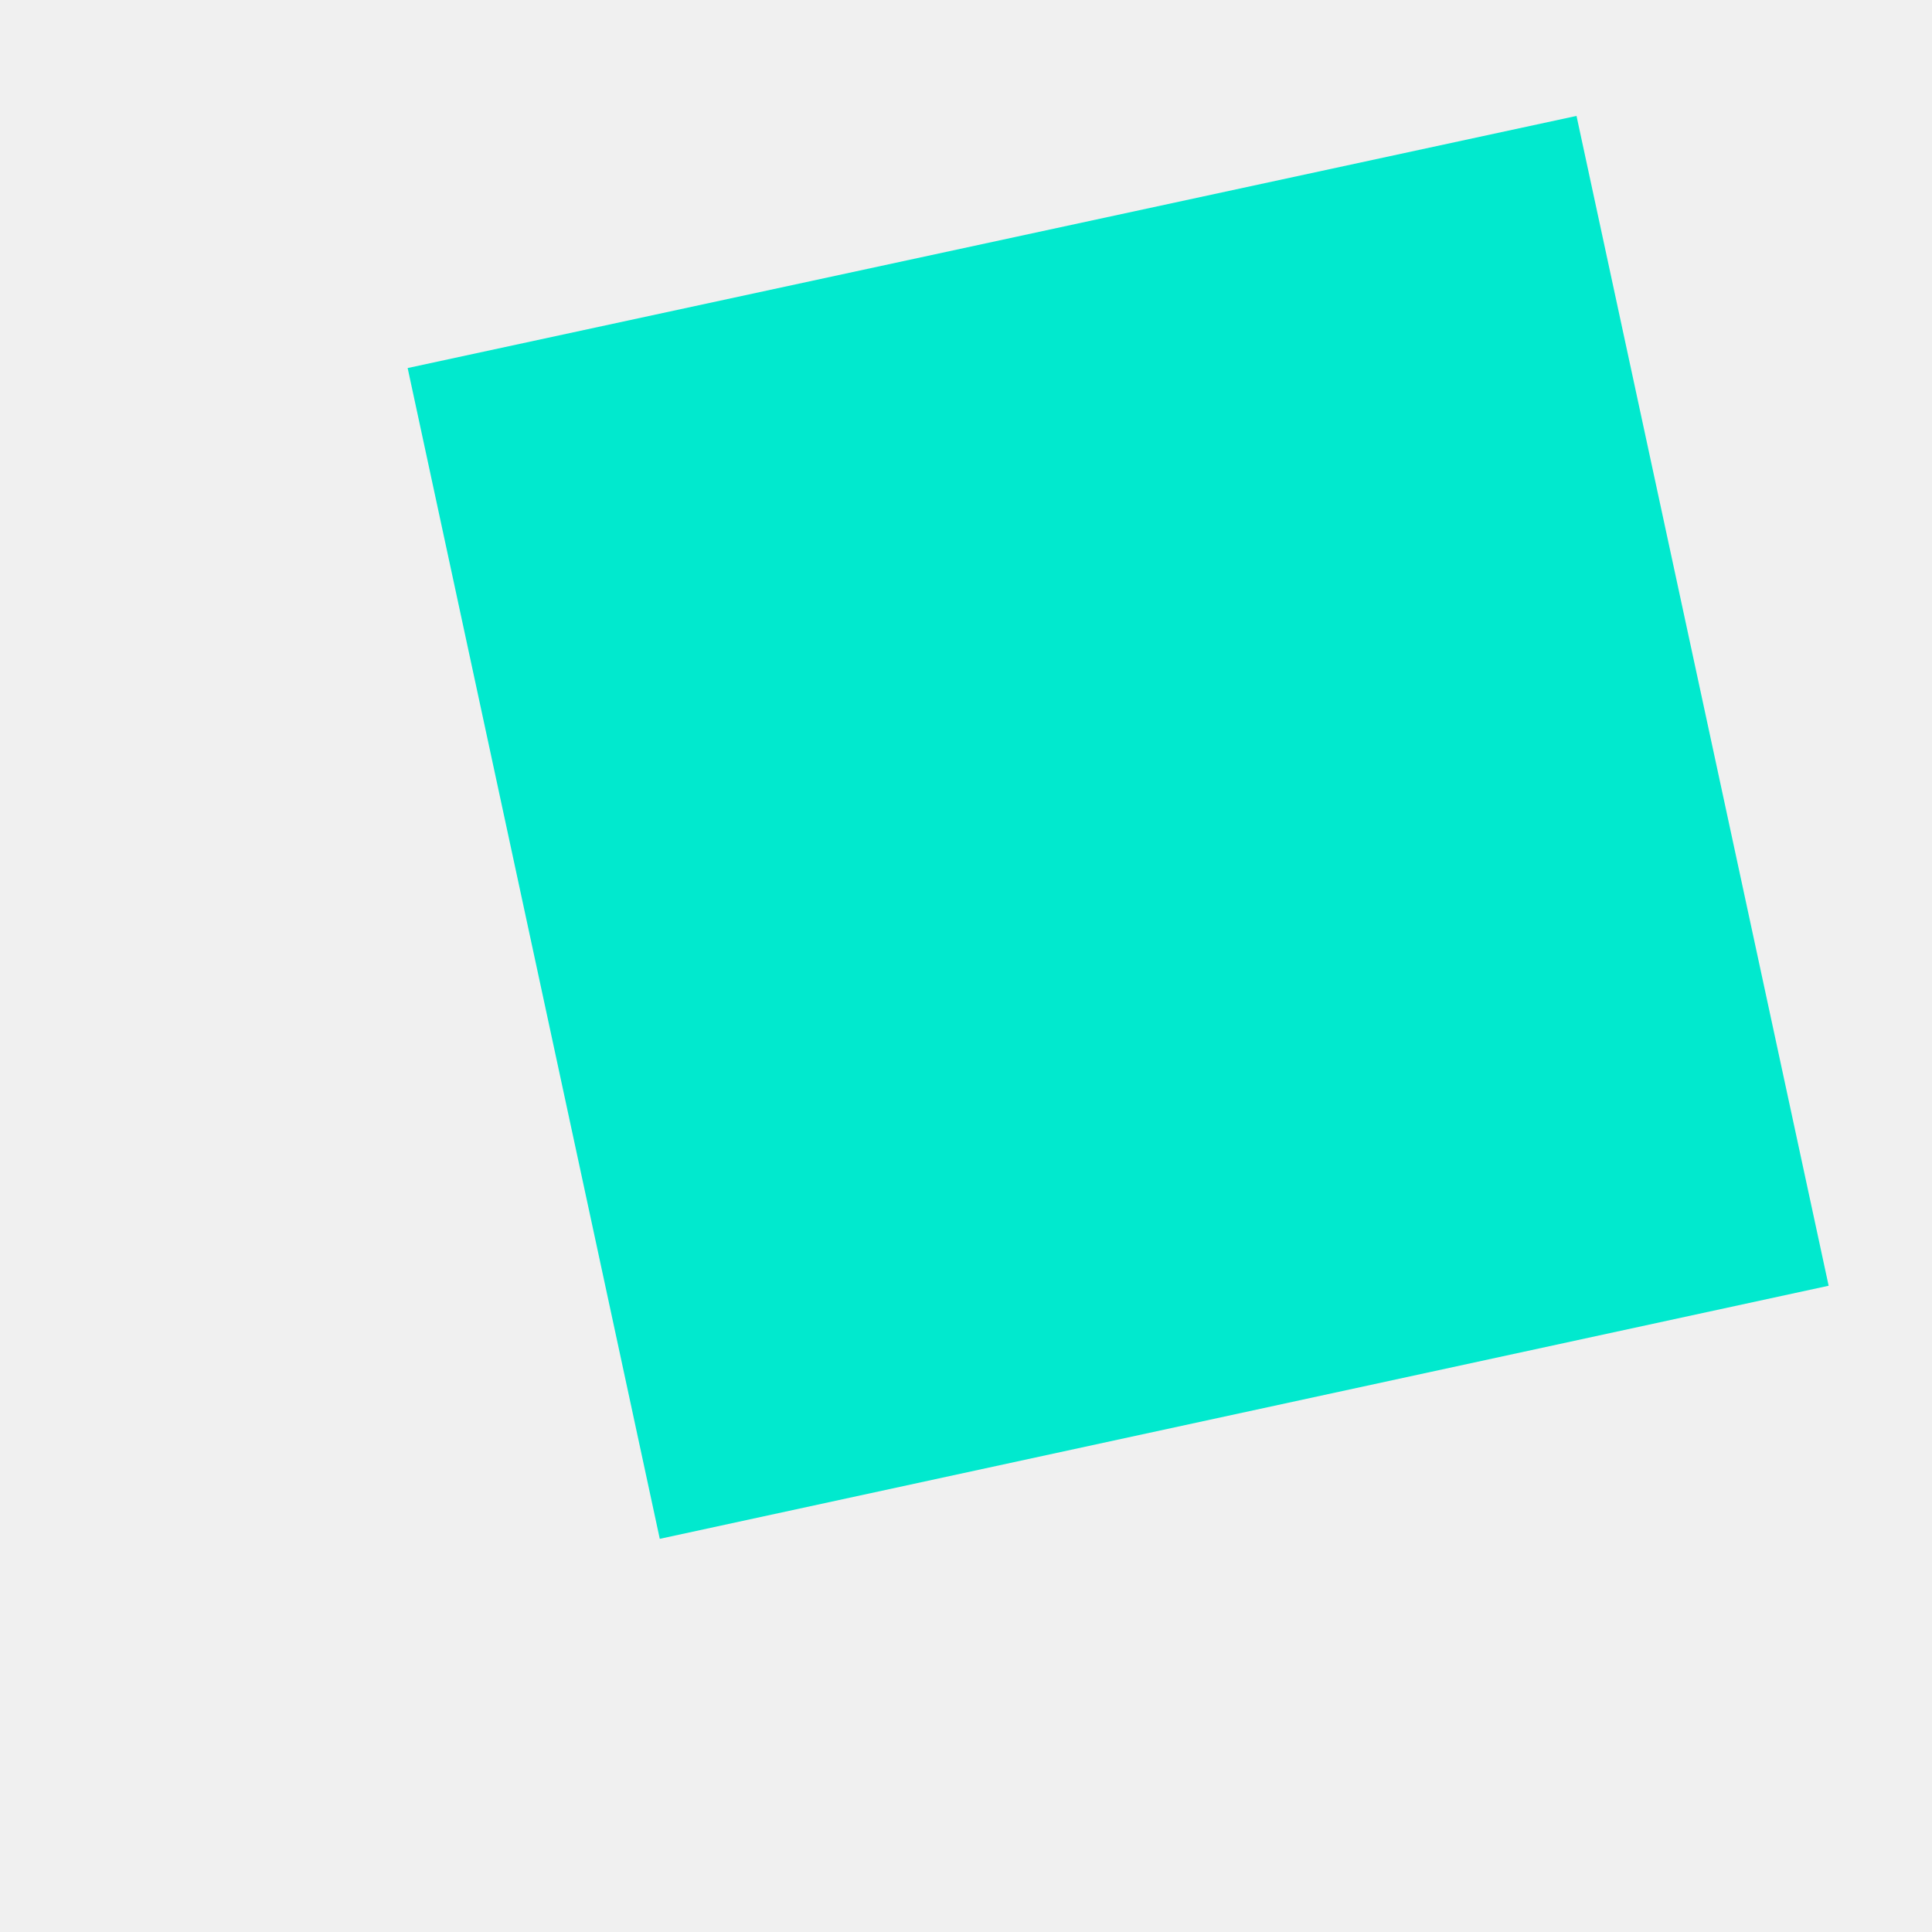
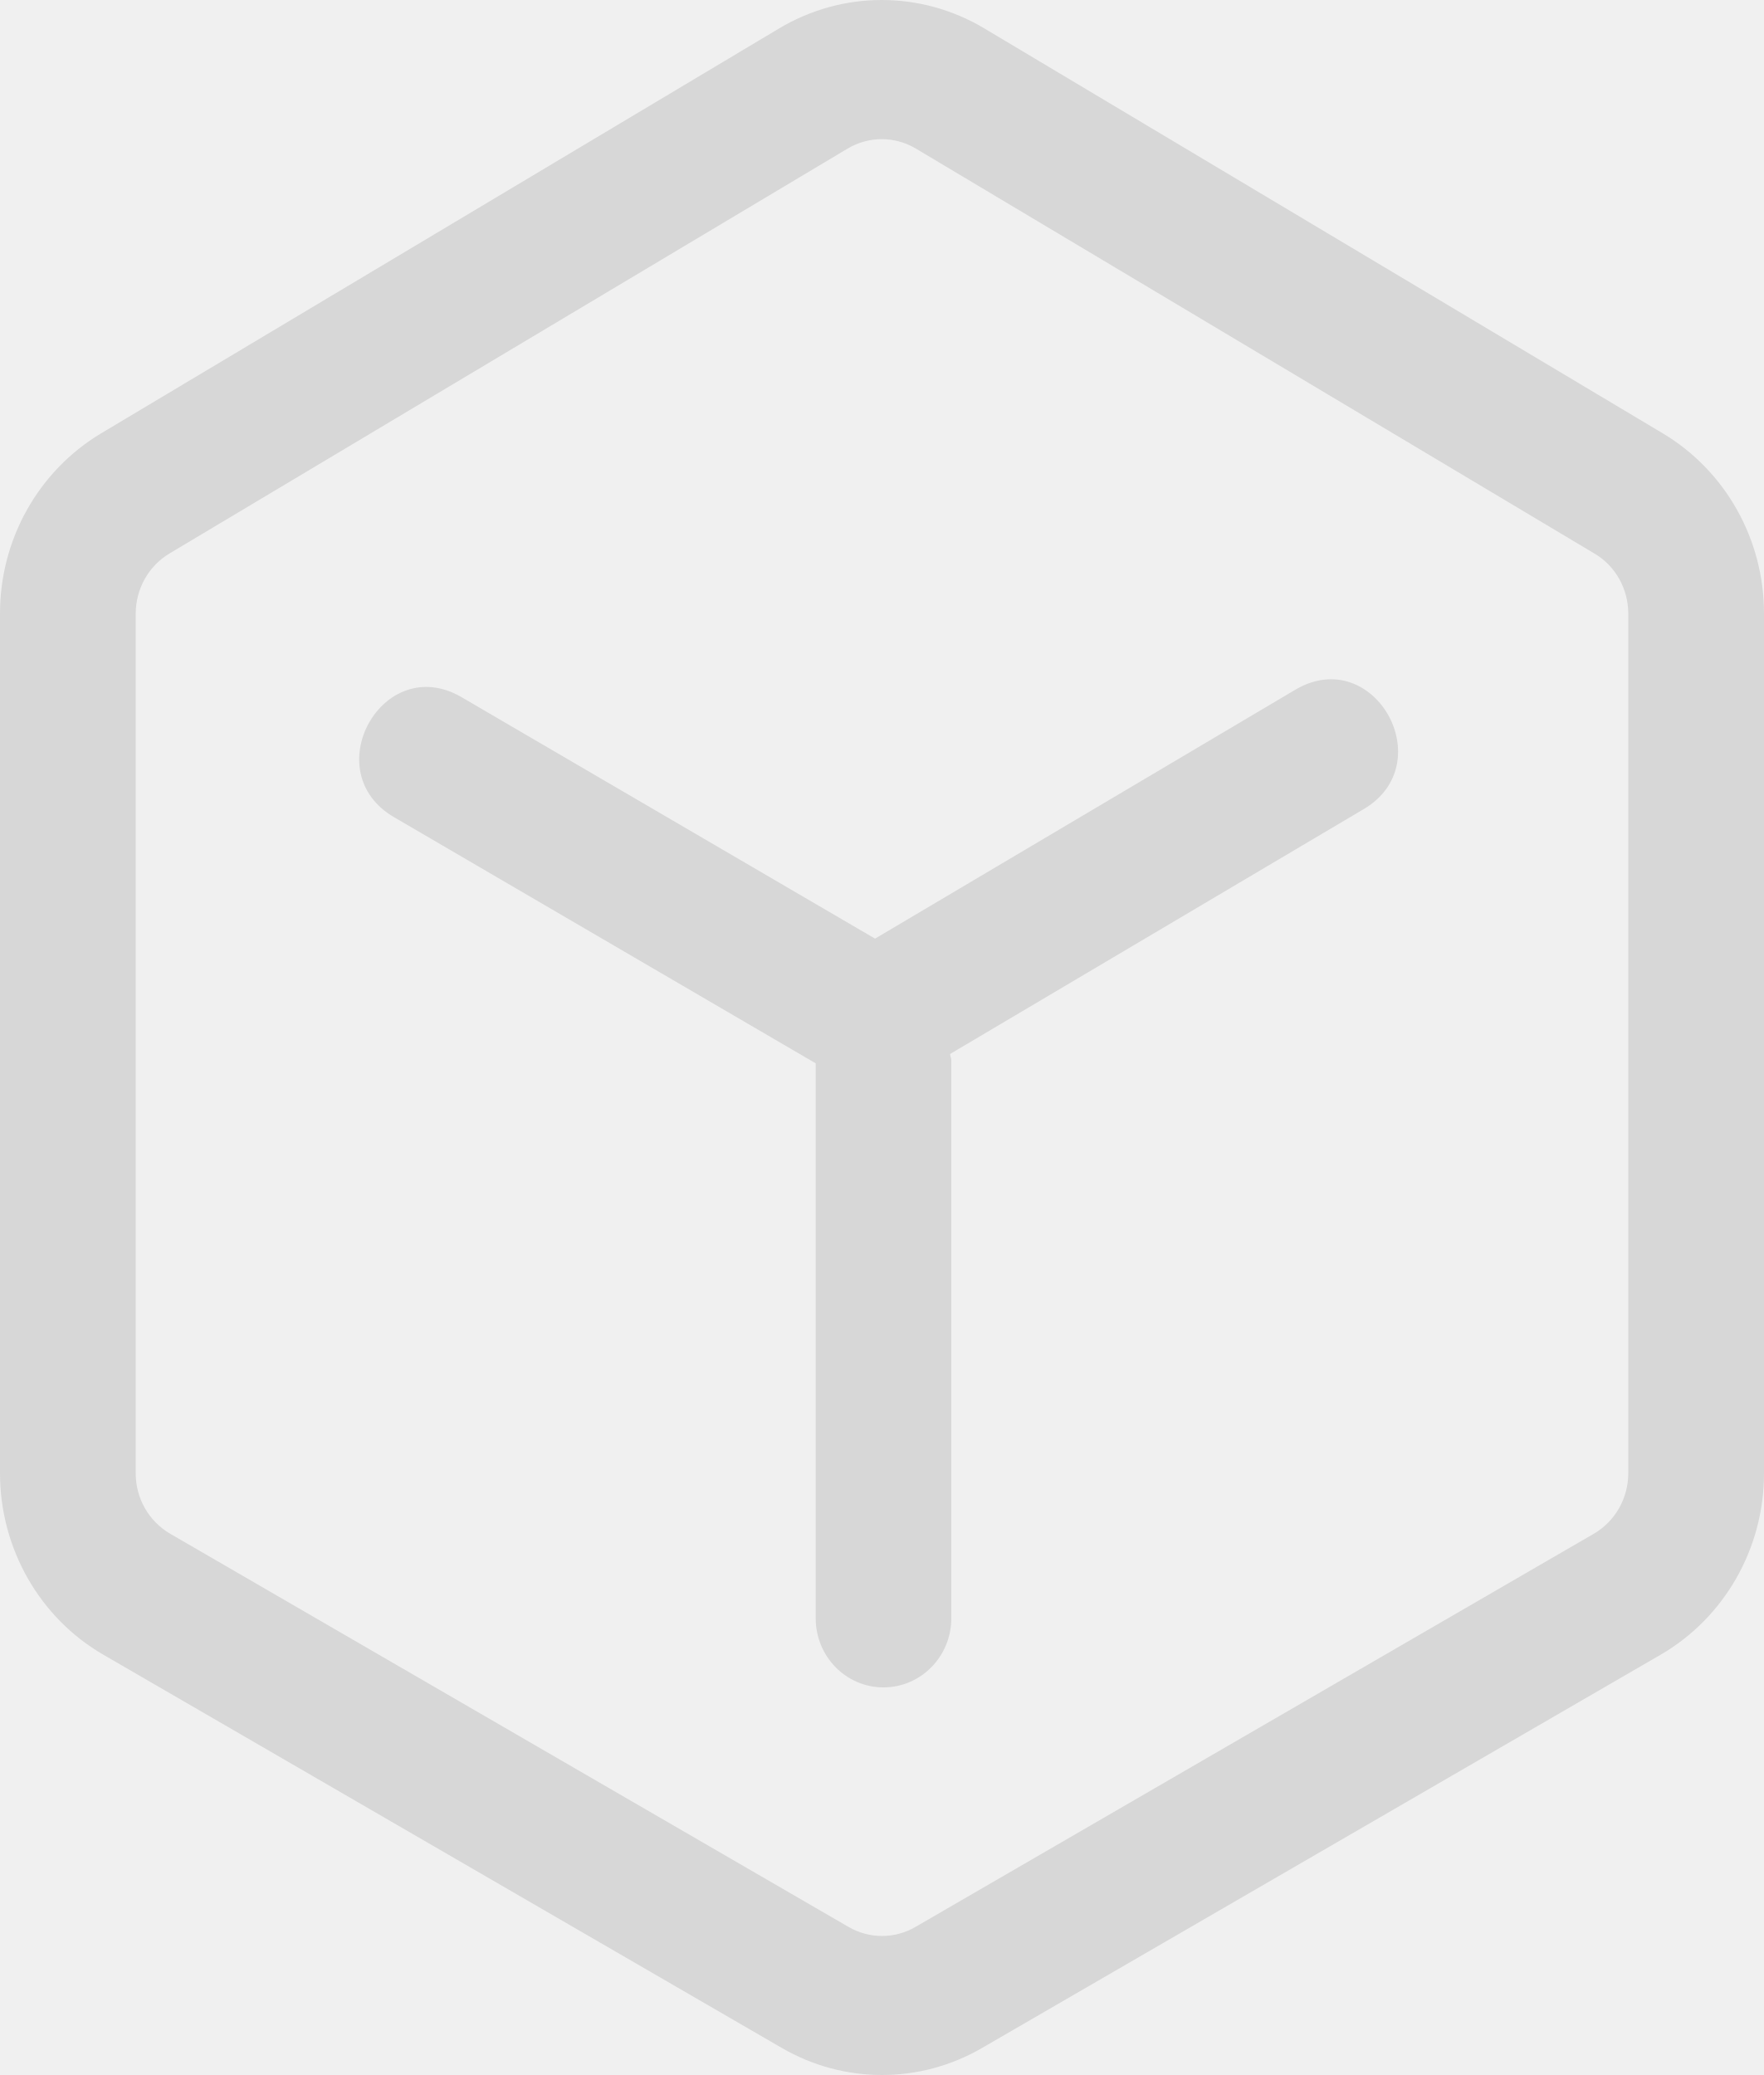
- <svg xmlns="http://www.w3.org/2000/svg" version="1.1" width="2px" height="2px">
+ <svg xmlns="http://www.w3.org/2000/svg" version="1.1" width="17px" height="20px">
  <defs>
    <pattern id="BGPattern" patternUnits="userSpaceOnUse" alignment="0 0" imageRepeat="None" />
-     <mask fill="white" id="Clip286">
-       <path d="M 1.893 1.331  L 1.632 0.12  L 0.422 0.381  L 0.683 1.593  L 1.893 1.331  Z " fill-rule="evenodd" />
+     <mask fill="white" id="Clip894">
+       <path d="M 13.135 7.803  C 13.893 7.365  13.246 6.205  12.488 6.645  L 8.433 9.047  L 4.447 6.719  C 3.689 6.279  3.042 7.439  3.8 7.878  L 7.861 10.249  L 7.861 15.597  C 7.861 15.966  8.153 16.264  8.514 16.264  C 8.875 16.264  9.168 15.966  9.168 15.597  L 9.168 10.222  C 9.168 10.2  9.158 10.181  9.156 10.159  L 13.135 7.803  Z M 17 5.915  C 17.001 5.2  16.63 4.539  16.025 4.177  L 9.485 0.273  C 8.875 -0.091  8.12 -0.091  7.51 0.273  L 0.974 4.177  C 0.37 4.539  -0.001 5.2  0 5.915  L 0 14.199  C 0 14.924  0.381 15.593  0.996 15.949  L 7.534 19.739  C 8.133 20.087  8.867 20.087  9.465 19.739  L 16.004 15.949  C 16.62 15.591  17.001 14.923  17 14.199  L 17 5.915  Z M 15.692 5.915  L 15.692 14.199  C 15.692 14.441  15.565 14.664  15.36 14.783  L 8.822 18.573  C 8.622 18.689  8.378 18.689  8.178 18.573  L 1.64 14.783  C 1.434 14.663  1.307 14.441  1.308 14.199  L 1.308 5.915  C 1.308 5.676  1.431 5.456  1.633 5.335  L 8.169 1.432  C 8.372 1.311  8.623 1.311  8.826 1.432  L 15.367 5.336  C 15.569 5.455  15.692 5.676  15.692 5.915  Z " fill-rule="evenodd" />
    </mask>
  </defs>
-   <g transform="matrix(1 0 0 1 -28 -50 )">
-     <path d="M 1.893 1.331  L 1.632 0.12  L 0.422 0.381  L 0.683 1.593  L 1.893 1.331  Z " fill-rule="nonzero" fill="rgba(1, 233, 206, 1)" stroke="none" transform="matrix(1 0 0 1 28 50 )" class="fill" />
-     <path d="M 1.893 1.331  L 1.632 0.12  L 0.422 0.381  L 0.683 1.593  L 1.893 1.331  Z " stroke-width="0" stroke-dasharray="0" stroke="rgba(255, 255, 255, 0)" fill="none" transform="matrix(1 0 0 1 28 50 )" class="stroke" mask="url(#Clip286)" />
+   <g transform="matrix(1 0 0 1 -41 -6 )">
+     <path d="M 13.135 7.803  C 13.893 7.365  13.246 6.205  12.488 6.645  L 8.433 9.047  L 4.447 6.719  C 3.689 6.279  3.042 7.439  3.8 7.878  L 7.861 10.249  L 7.861 15.597  C 7.861 15.966  8.153 16.264  8.514 16.264  C 8.875 16.264  9.168 15.966  9.168 15.597  L 9.168 10.222  C 9.168 10.2  9.158 10.181  9.156 10.159  L 13.135 7.803  Z M 17 5.915  C 17.001 5.2  16.63 4.539  16.025 4.177  L 9.485 0.273  C 8.875 -0.091  8.12 -0.091  7.51 0.273  L 0.974 4.177  C 0.37 4.539  -0.001 5.2  0 5.915  L 0 14.199  C 0 14.924  0.381 15.593  0.996 15.949  L 7.534 19.739  C 8.133 20.087  8.867 20.087  9.465 19.739  L 16.004 15.949  C 16.62 15.591  17.001 14.923  17 14.199  L 17 5.915  Z M 15.692 5.915  L 15.692 14.199  C 15.692 14.441  15.565 14.664  15.36 14.783  L 8.822 18.573  C 8.622 18.689  8.378 18.689  8.178 18.573  L 1.64 14.783  C 1.434 14.663  1.307 14.441  1.308 14.199  L 1.308 5.915  C 1.308 5.676  1.431 5.456  1.633 5.335  L 8.169 1.432  C 8.372 1.311  8.623 1.311  8.826 1.432  L 15.367 5.336  C 15.569 5.455  15.692 5.676  15.692 5.915  Z " fill-rule="nonzero" fill="rgba(215, 215, 215, 1)" stroke="none" transform="matrix(1 0 0 1 41 6 )" class="fill" />
+     <path d="M 13.135 7.803  C 13.893 7.365  13.246 6.205  12.488 6.645  L 8.433 9.047  L 4.447 6.719  C 3.689 6.279  3.042 7.439  3.8 7.878  L 7.861 10.249  L 7.861 15.597  C 7.861 15.966  8.153 16.264  8.514 16.264  C 8.875 16.264  9.168 15.966  9.168 15.597  L 9.168 10.222  C 9.168 10.2  9.158 10.181  9.156 10.159  L 13.135 7.803  Z " stroke-width="0" stroke-dasharray="0" stroke="rgba(255, 255, 255, 0)" fill="none" transform="matrix(1 0 0 1 41 6 )" class="stroke" mask="url(#Clip894)" />
+     <path d="M 17 5.915  C 17.001 5.2  16.63 4.539  16.025 4.177  L 9.485 0.273  C 8.875 -0.091  8.12 -0.091  7.51 0.273  L 0.974 4.177  C 0.37 4.539  -0.001 5.2  0 5.915  L 0 14.199  C 0 14.924  0.381 15.593  0.996 15.949  L 7.534 19.739  C 8.133 20.087  8.867 20.087  9.465 19.739  L 16.004 15.949  C 16.62 15.591  17.001 14.923  17 14.199  L 17 5.915  Z " stroke-width="0" stroke-dasharray="0" stroke="rgba(255, 255, 255, 0)" fill="none" transform="matrix(1 0 0 1 41 6 )" class="stroke" mask="url(#Clip894)" />
+     <path d="M 15.692 5.915  L 15.692 14.199  C 15.692 14.441  15.565 14.664  15.36 14.783  L 8.822 18.573  C 8.622 18.689  8.378 18.689  8.178 18.573  L 1.64 14.783  C 1.434 14.663  1.307 14.441  1.308 14.199  L 1.308 5.915  C 1.308 5.676  1.431 5.456  1.633 5.335  L 8.169 1.432  C 8.372 1.311  8.623 1.311  8.826 1.432  L 15.367 5.336  C 15.569 5.455  15.692 5.676  15.692 5.915  Z " stroke-width="0" stroke-dasharray="0" stroke="rgba(255, 255, 255, 0)" fill="none" transform="matrix(1 0 0 1 41 6 )" class="stroke" mask="url(#Clip894)" />
  </g>
</svg>
